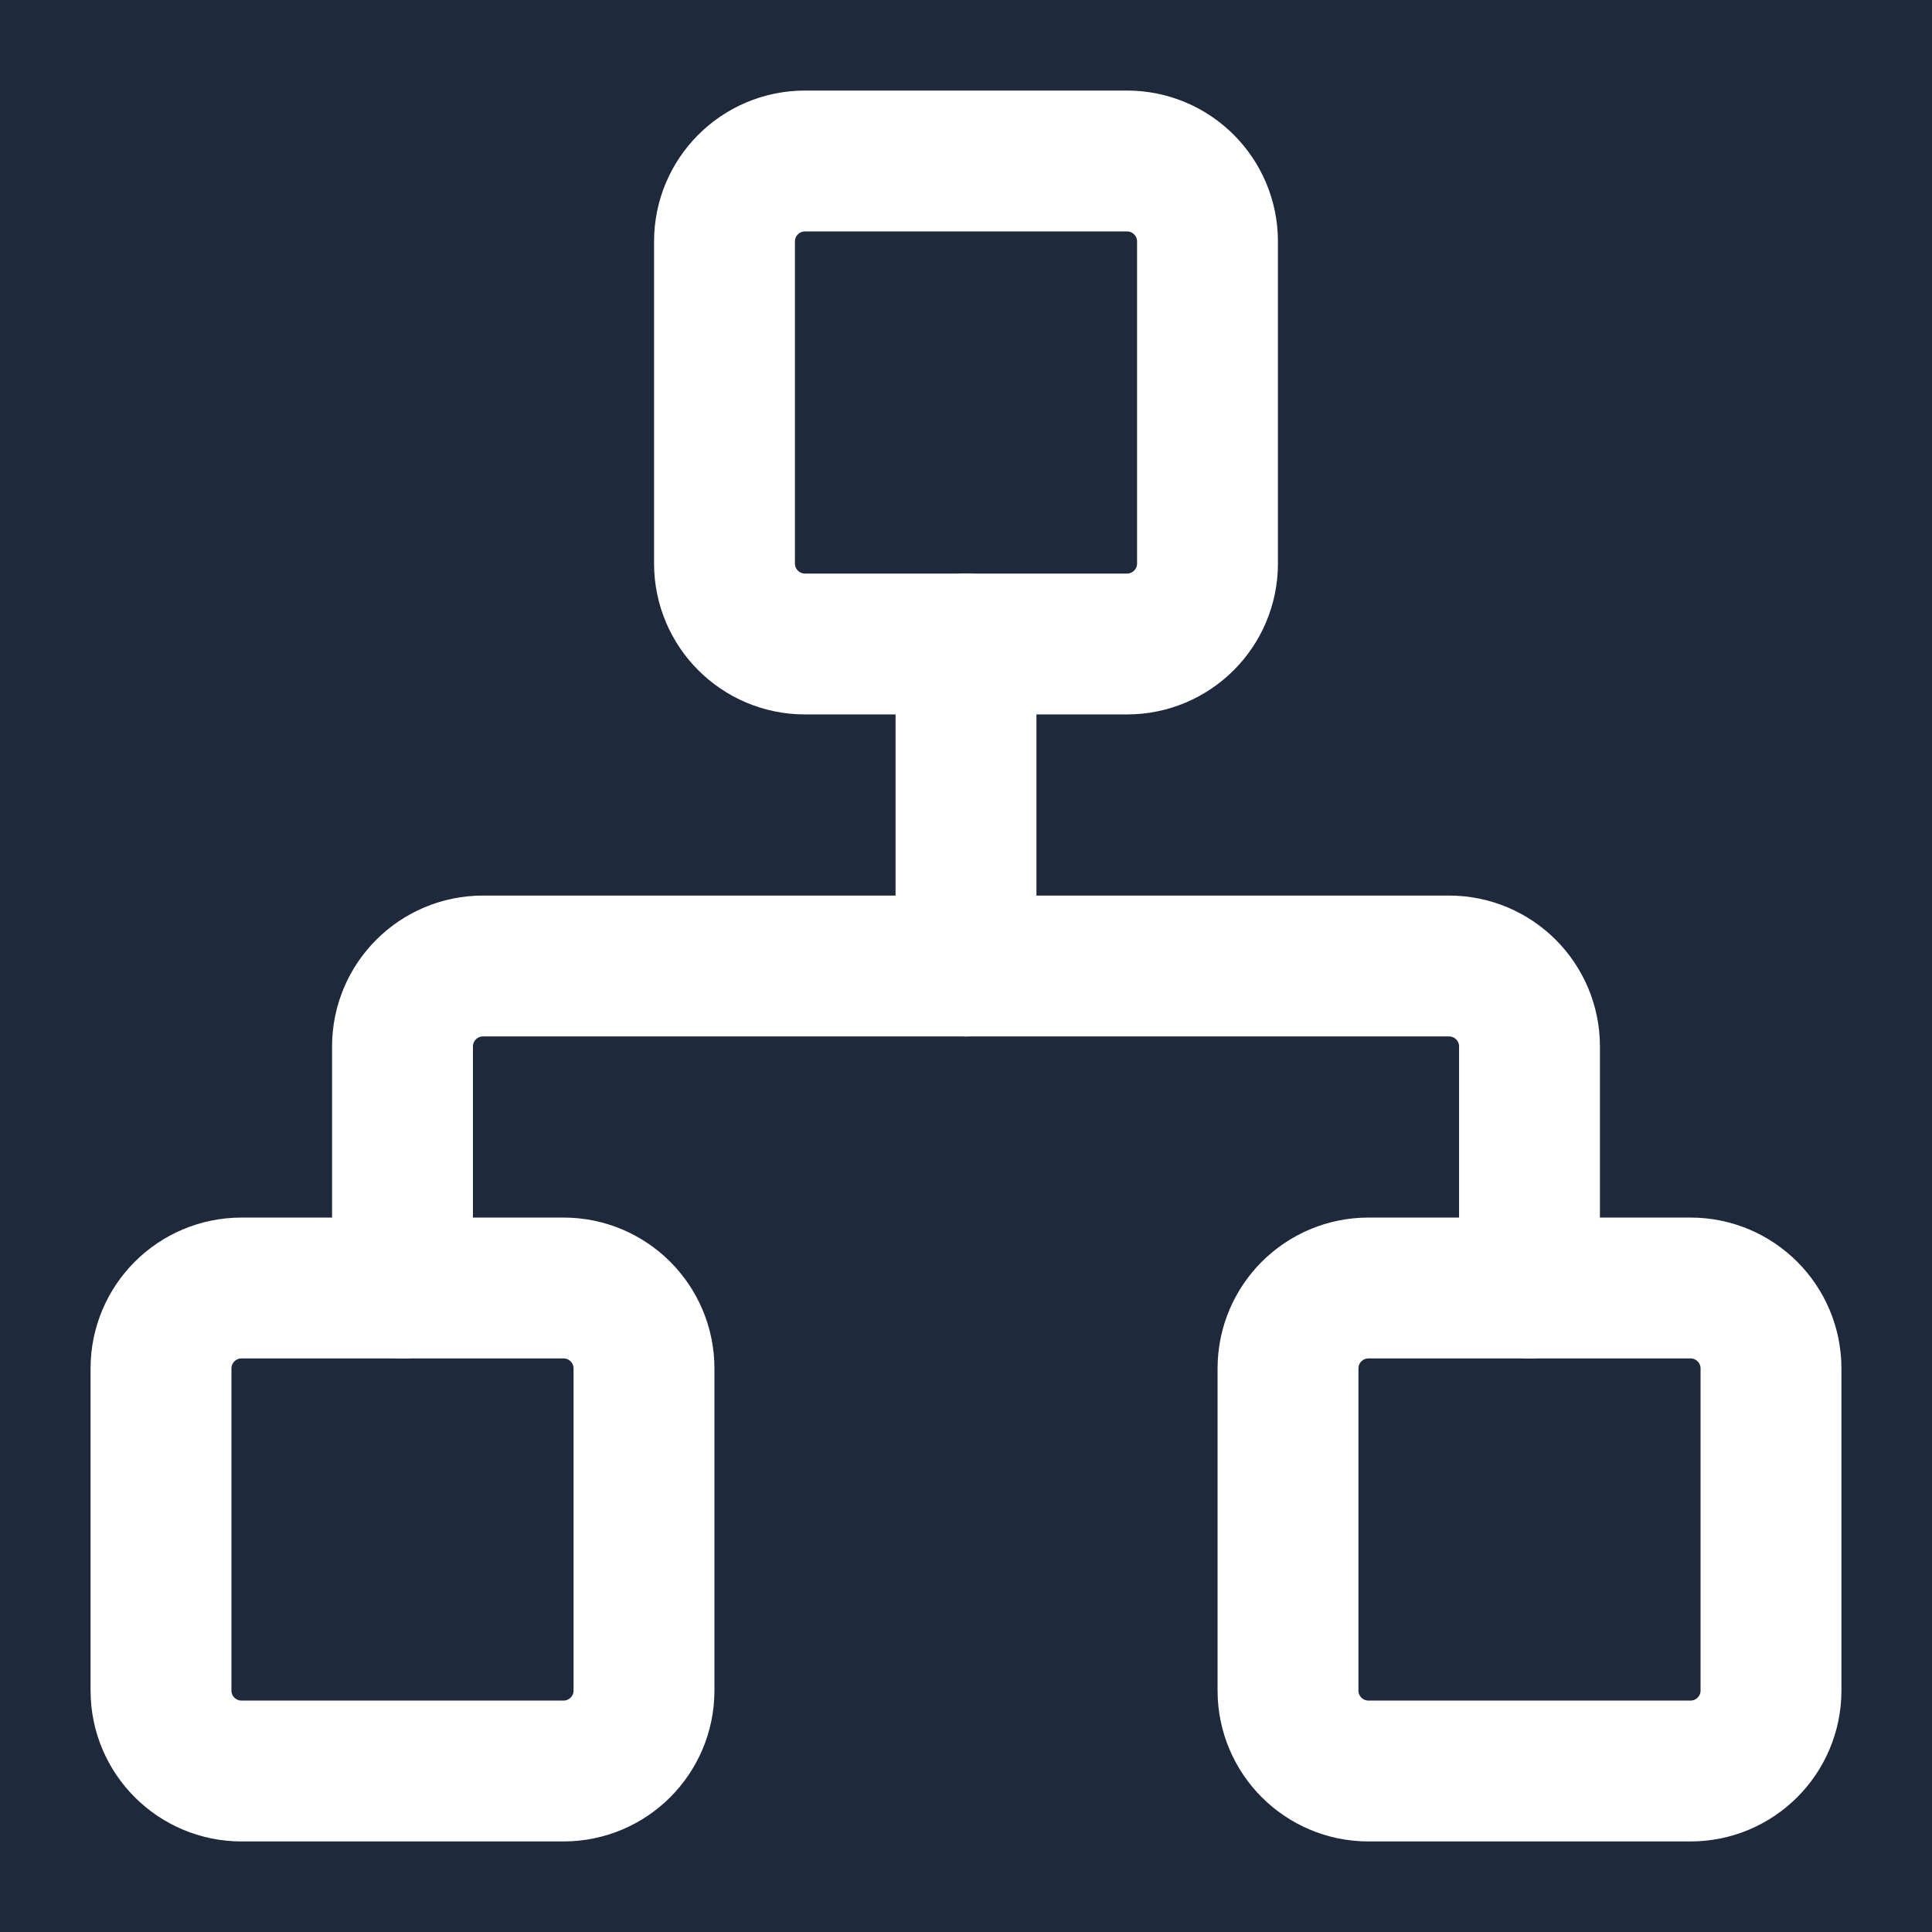
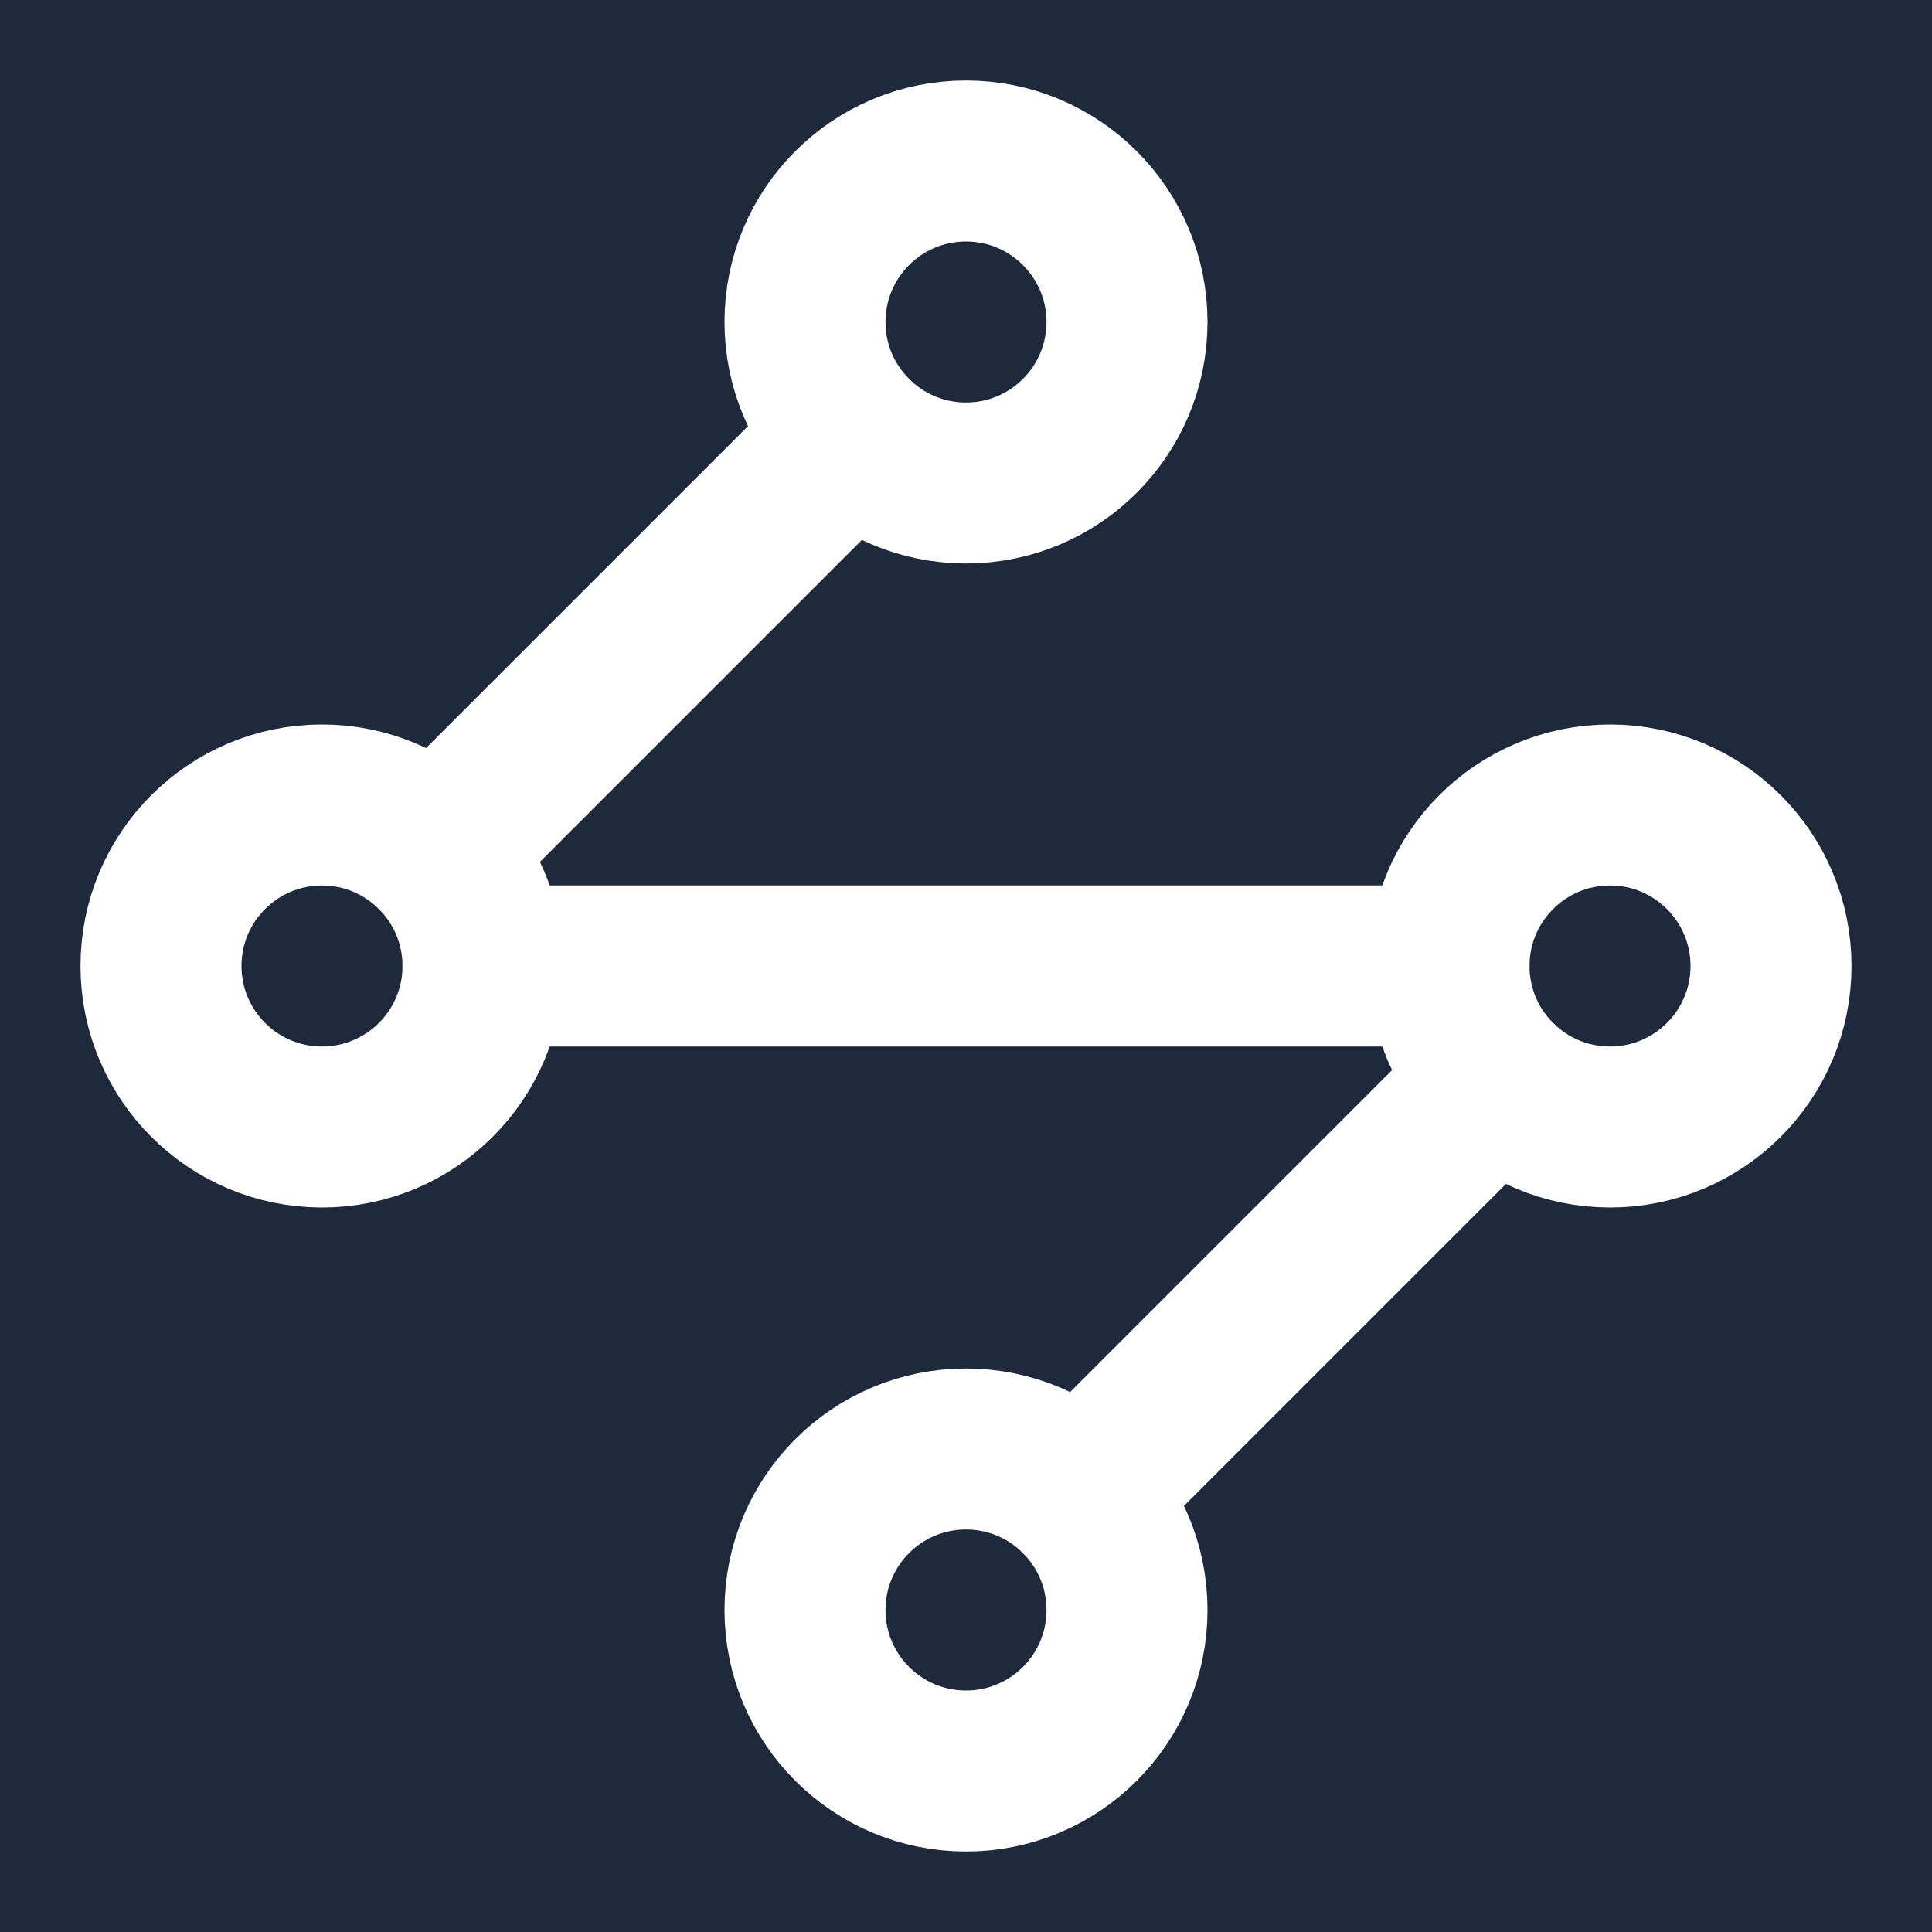
- <svg xmlns="http://www.w3.org/2000/svg" viewBox="0 0 24 24" role="img" aria-label="SREDA">
+ <svg xmlns="http://www.w3.org/2000/svg" width="32" height="32" viewBox="0 0 24 24" role="img" aria-label="Waypoints">
  <rect width="24" height="24" fill="#1e293b" />
-   <g fill="none" stroke="#ffffff" stroke-linecap="round" stroke-linejoin="round" stroke-width="1.75">
-     <rect width="6" height="6" x="16" y="16" rx="1" />
-     <rect width="6" height="6" x="2" y="16" rx="1" />
-     <rect width="6" height="6" x="9" y="2" rx="1" />
-     <path d="M5 16v-3a1 1 0 0 1 1-1h12a1 1 0 0 1 1 1v3" />
-     <path d="M12 12V8" />
+   <g fill="none" stroke="#ffffff" stroke-width="2" stroke-linecap="round" stroke-linejoin="round">
+     <path d="m10.586 5.414-5.172 5.172" />
+     <path d="m18.586 13.414-5.172 5.172" />
+     <path d="M6 12h12" />
+     <circle cx="12" cy="20" r="2" />
+     <circle cx="12" cy="4" r="2" />
+     <circle cx="20" cy="12" r="2" />
+     <circle cx="4" cy="12" r="2" />
  </g>
</svg>
